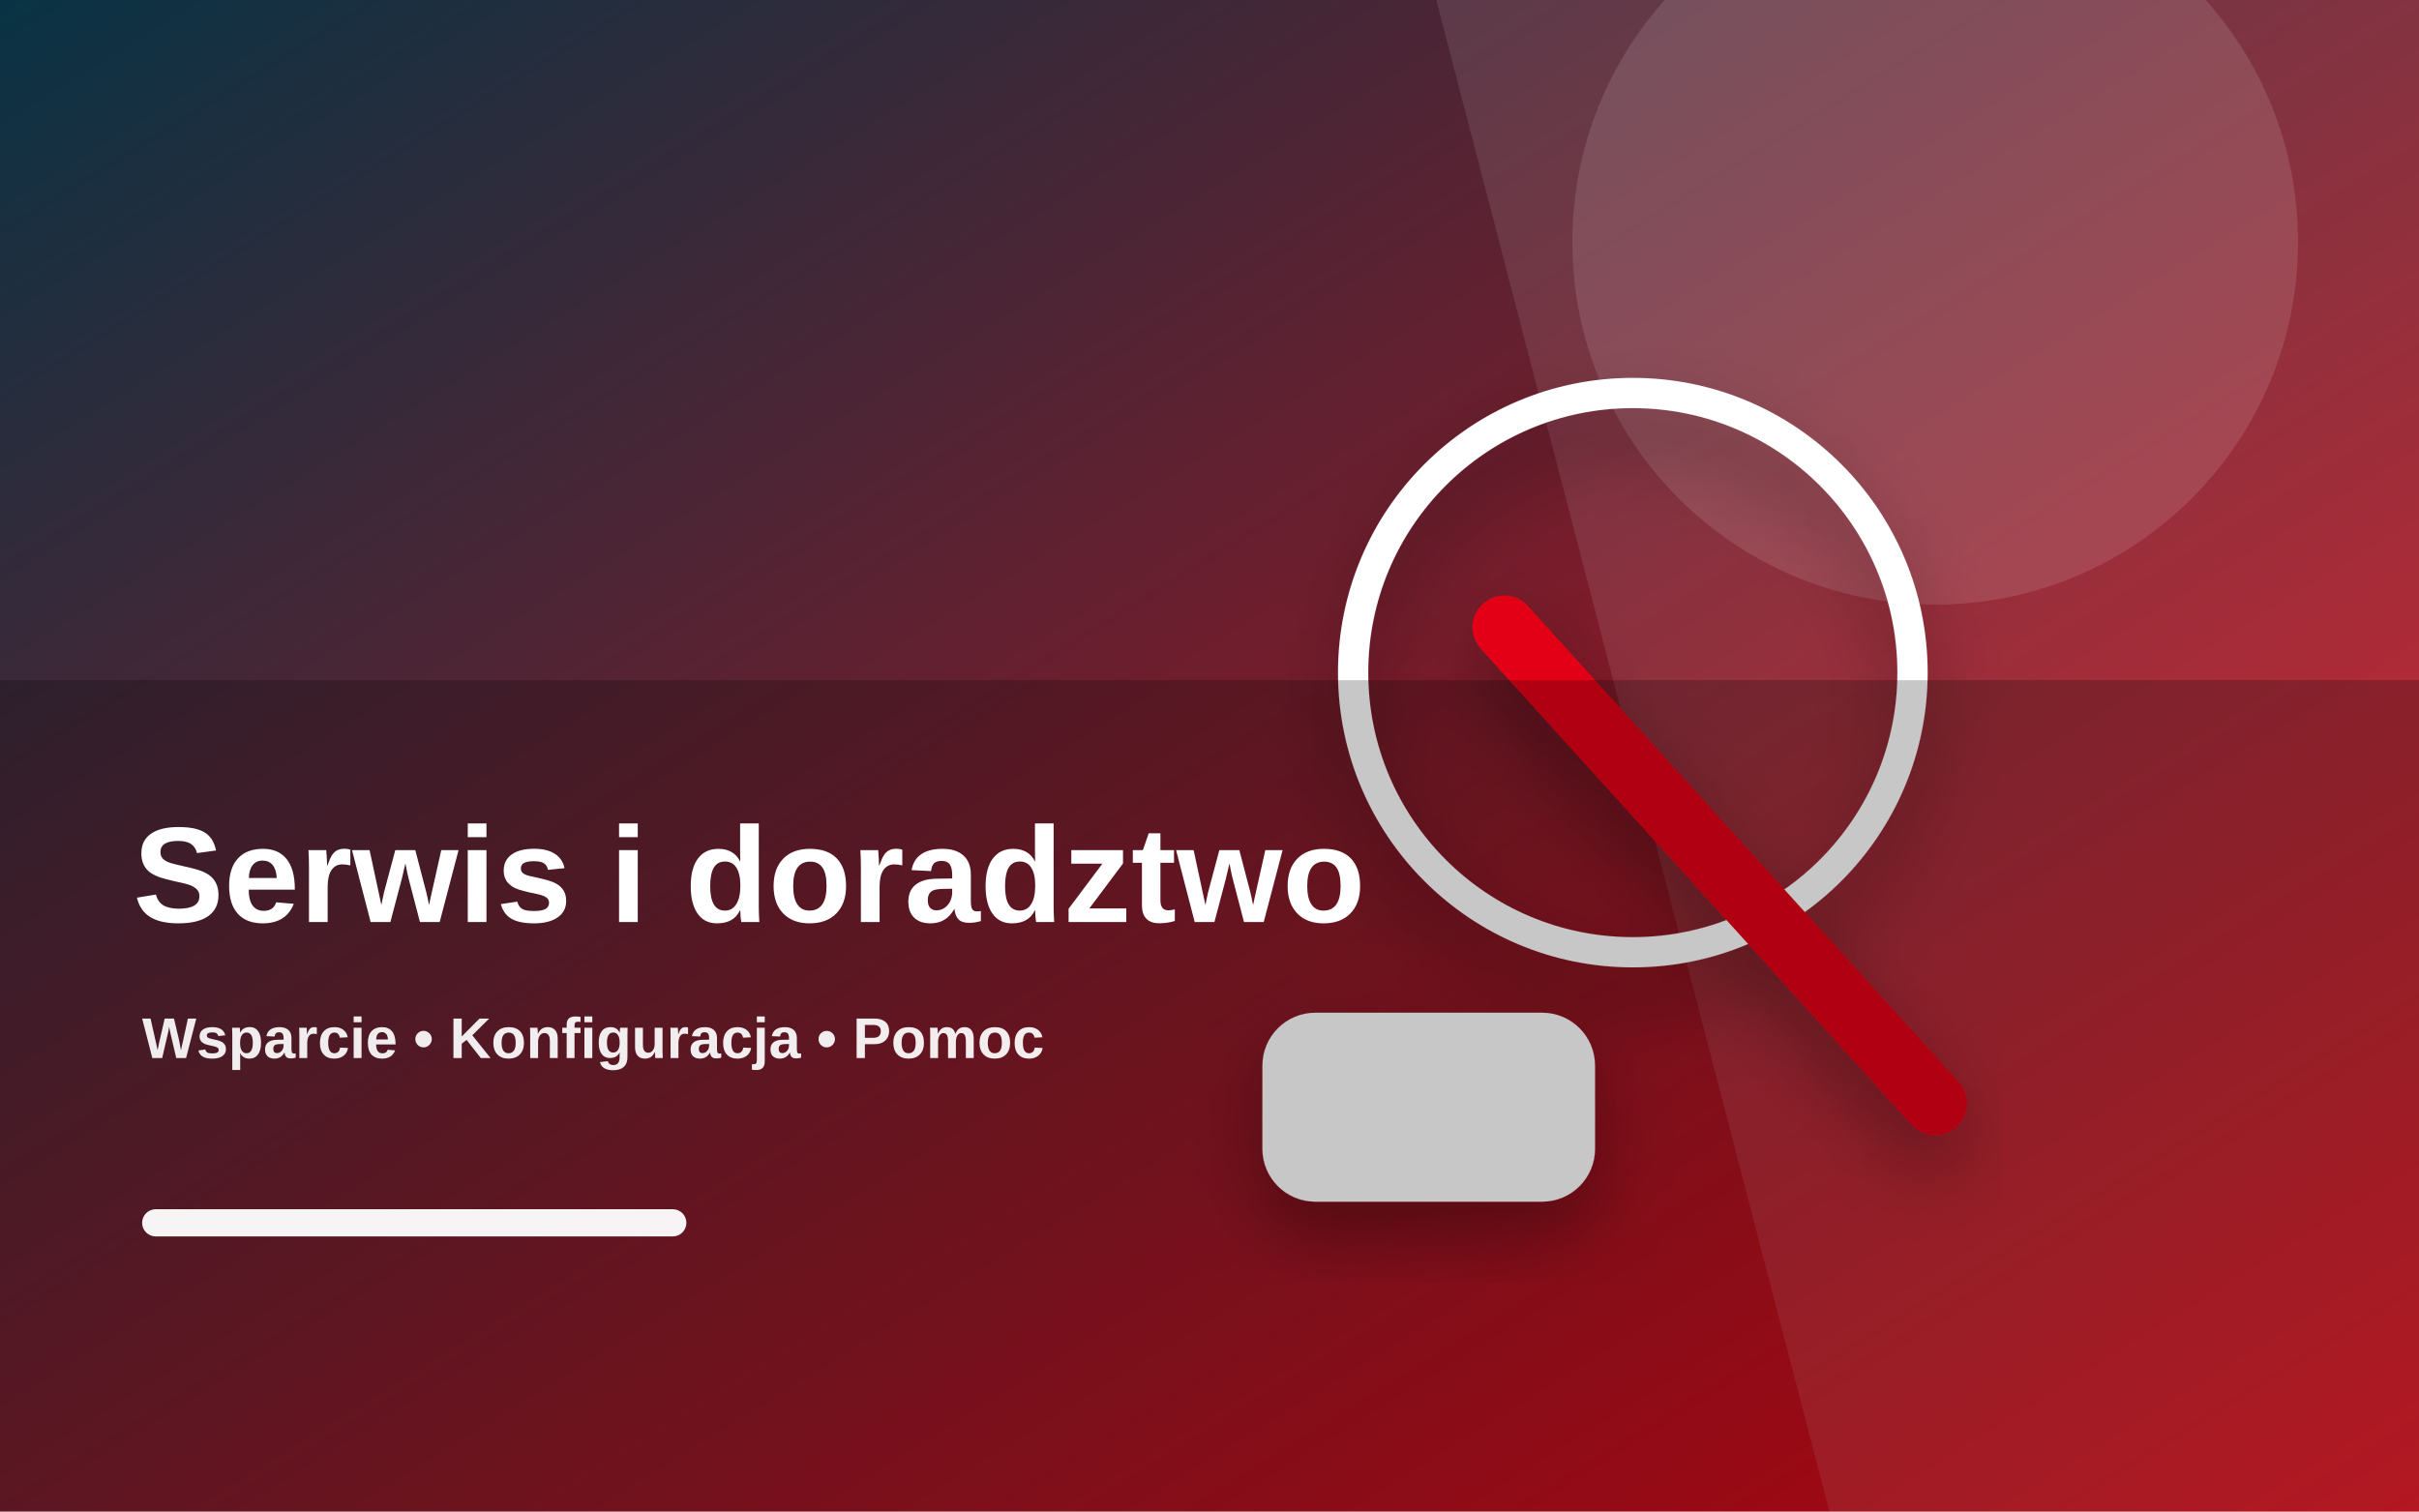
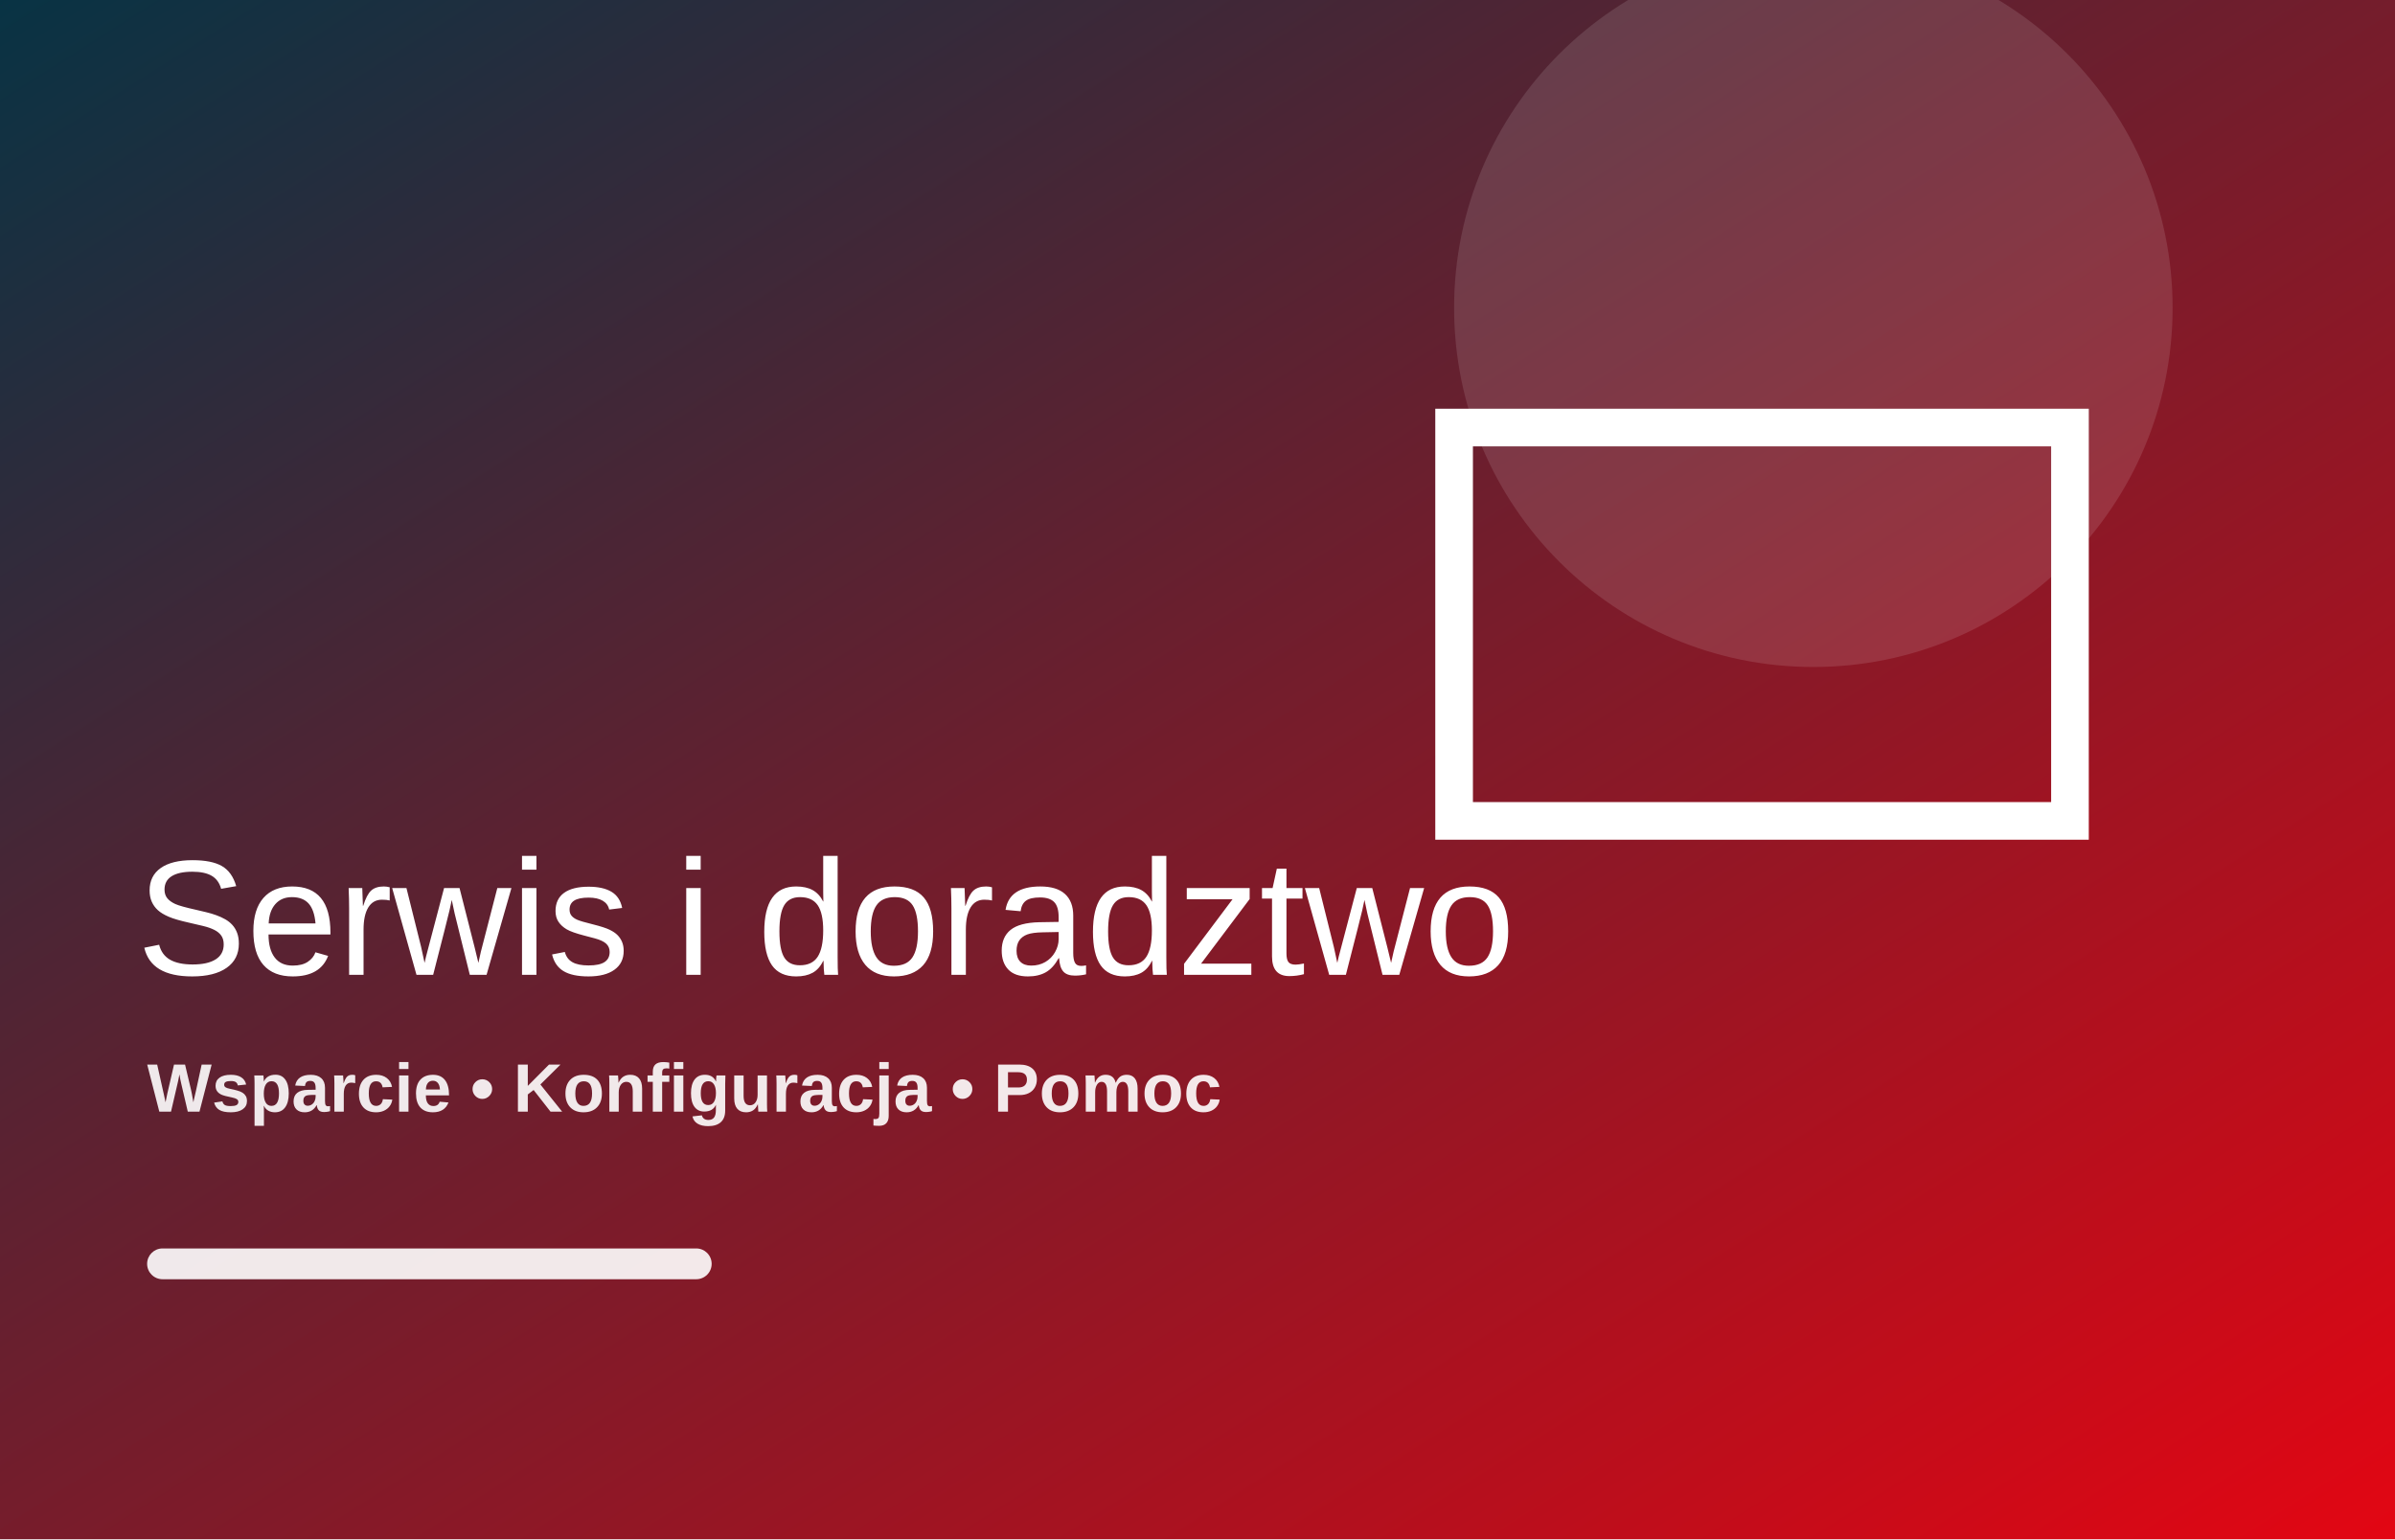
- <svg xmlns="http://www.w3.org/2000/svg" width="1600" height="1000" viewBox="0 0 1600 1000">
+ <svg xmlns="http://www.w3.org/2000/svg" width="1400" height="900" viewBox="0 0 1400 900">
  <defs>
-     <linearGradient id="g" x1="0" y1="0" x2="1" y2="1">
+     <linearGradient id="g" x1="0" x2="1" y1="0" y2="1">
      <stop stop-color="#083344" />
      <stop offset="1" stop-color="#e30613" />
    </linearGradient>
-     <filter id="shadow">
-       <feDropShadow dx="0" dy="24" stdDeviation="24" flood-opacity=".32" />
-     </filter>
  </defs>
-   <rect width="1600" height="1000" fill="url(#g)" />
-   <circle cx="1280" cy="160" r="240" fill="white" opacity=".12" />
-   <path d="M950 0h650v1000h-390z" fill="white" opacity=".10" />
-   <g filter="url(#shadow)">
-     <circle cx="1080" cy="445" r="185" fill="none" stroke="white" stroke-width="20" />
-     <path d="M995 415l285 315" stroke="#e30613" stroke-width="42" stroke-linecap="round" />
-     <rect x="835" y="670" width="220" height="125" rx="35" fill="white" />
-   </g>
-   <rect y="450" width="1600" height="550" fill="black" opacity=".22" />
-   <text x="88" y="610" font-family="Arial Black,Arial" font-size="90" font-weight="900" fill="white">Serwis i doradztwo</text>
-   <text x="94" y="700" font-family="Arial, sans-serif" font-size="38" font-weight="800" fill="white" opacity=".92">Wsparcie • Konfiguracja • Pomoc</text>
-   <rect x="94" y="800" width="360" height="18" rx="9" fill="white" opacity=".95" />
+   <rect width="1400" height="900" fill="url(#g)" />
+   <circle cx="1060" cy="180" r="210" fill="white" opacity=".12" />
+   <path d="M850 250h360v230H850z" fill="none" stroke="white" stroke-width="22" rx="30" />
+   <text x="80" y="570" font-size="96" font-family="Arial Black,Arial" fill="white">Serwis i doradztwo</text>
+   <text x="86" y="650" font-size="40" font-family="Arial" font-weight="700" fill="white" opacity=".9">Wsparcie • Konfiguracja • Pomoc</text>
+   <rect x="86" y="730" width="330" height="18" rx="9" fill="white" opacity=".9" />
</svg>
